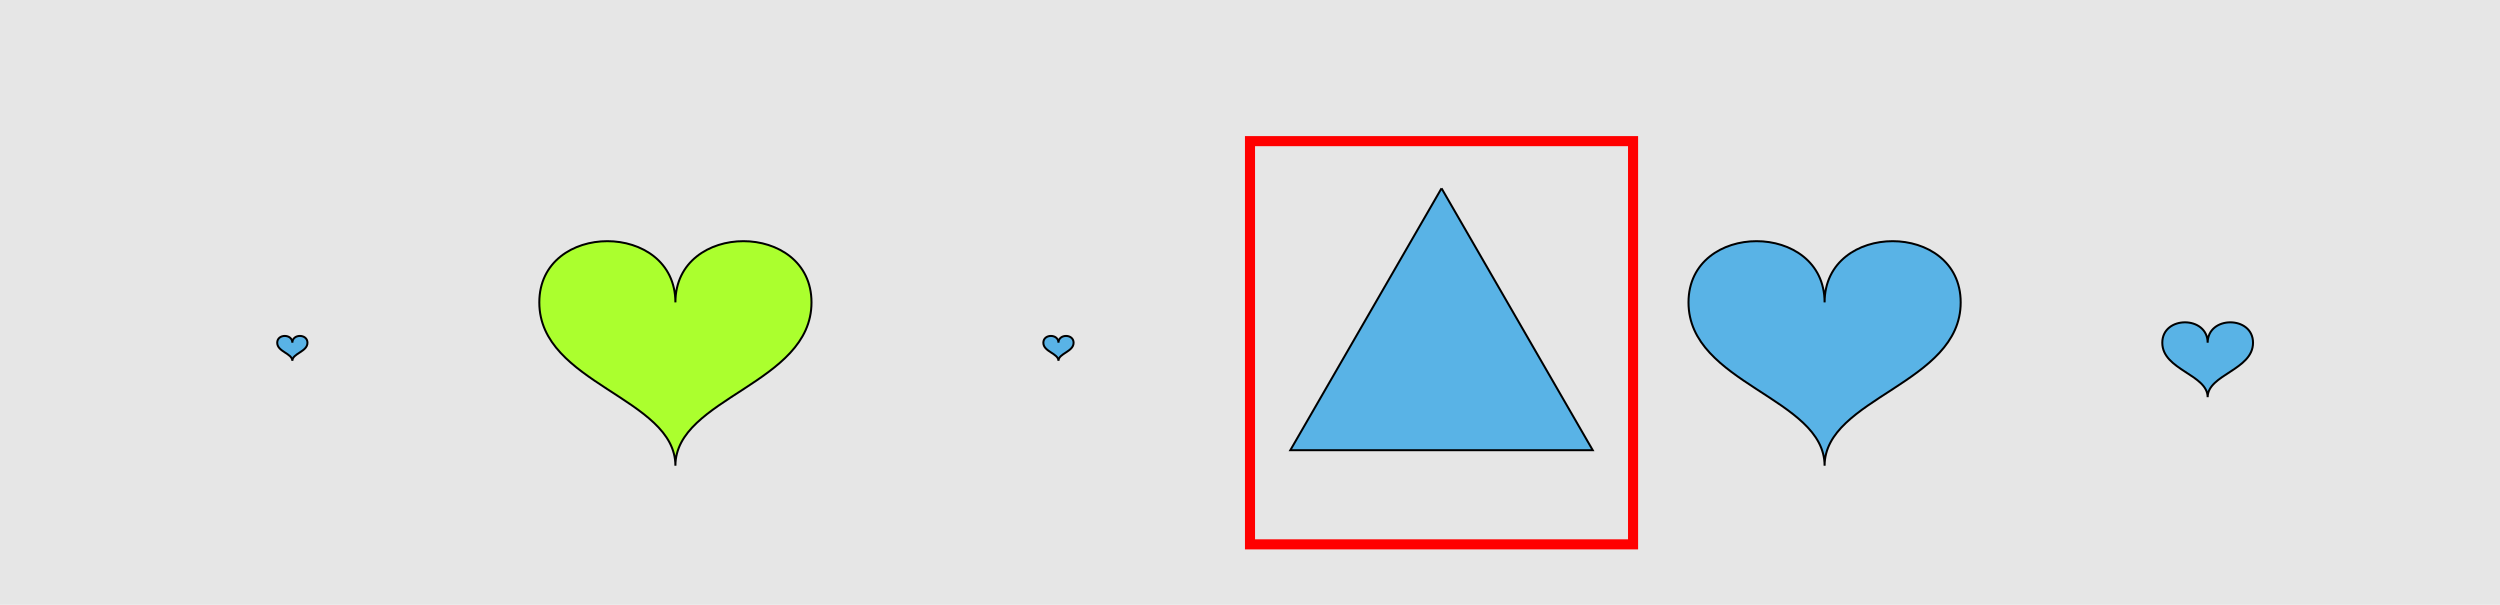
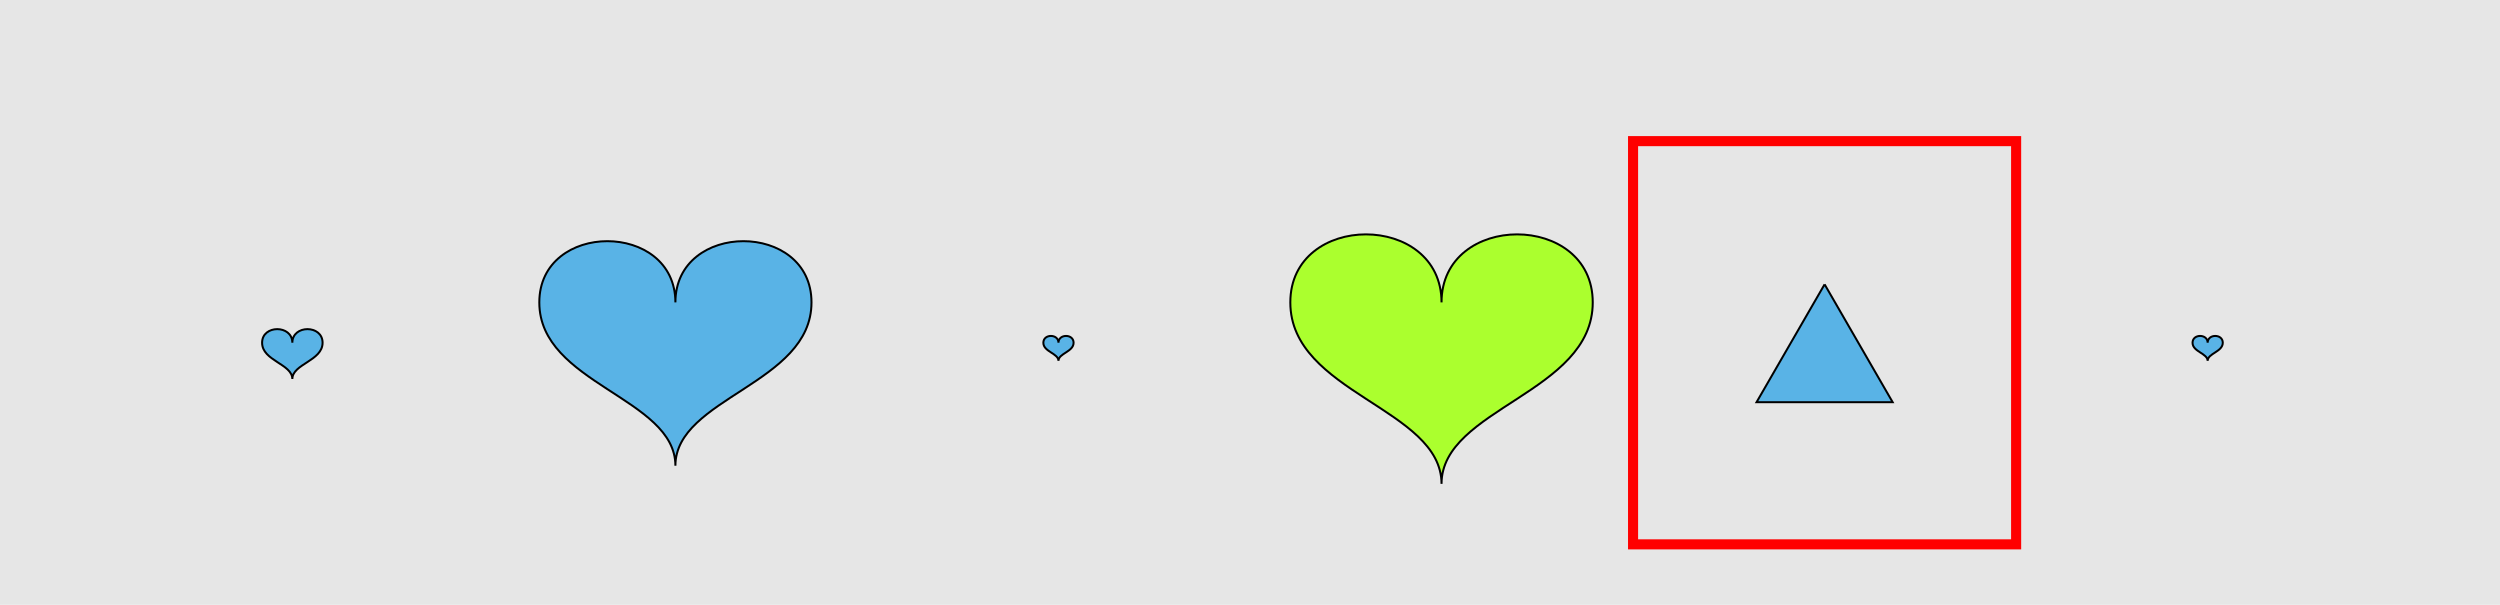
<svg xmlns="http://www.w3.org/2000/svg" width="1240pt" height="300pt" viewBox="0 0 1240 300" version="1.1">
-   <g id="surface637">
+   <g id="surface796">
    <rect x="0" y="0" width="1240" height="300" style="fill:rgb(90%,90%,90%);fill-opacity:1;stroke:none;" />
-     <path style="fill:none;stroke-width:5;stroke-linecap:butt;stroke-linejoin:miter;stroke:rgb(100%,0%,0%);stroke-opacity:1;stroke-miterlimit:10;" d="M 620 270 L 810 270 L 810 70 L 620 70 Z M 620 270 " />
-     <path style="fill-rule:nonzero;fill:rgb(35%,70%,90%);fill-opacity:1;stroke-width:1;stroke-linecap:butt;stroke-linejoin:miter;stroke:rgb(0%,0%,0%);stroke-opacity:1;stroke-miterlimit:10;" d="M 145 170 C 145 165.5 137.5 165.5 137.5 170 C 137.5 174.5 145 175.25 145 179 C 145 175.25 152.5 174.5 152.5 170 C 152.5 165.5 145 165.5 145 170 " />
-     <path style="fill-rule:nonzero;fill:rgb(67%,100%,18%);fill-opacity:1;stroke-width:1;stroke-linecap:butt;stroke-linejoin:miter;stroke:rgb(0%,0%,0%);stroke-opacity:1;stroke-miterlimit:10;" d="M 335 150 C 335 109.5 267.5 109.5 267.5 150 C 267.5 190.5 335 197.25 335 231 C 335 197.25 402.5 190.5 402.5 150 C 402.5 109.5 335 109.5 335 150 " />
+     <path style="fill:none;stroke-width:5;stroke-linecap:butt;stroke-linejoin:miter;stroke:rgb(100%,0%,0%);stroke-opacity:1;stroke-miterlimit:10;" d="M 810 270 L 1000 270 L 1000 70 L 810 70 Z M 810 270 " />
+     <path style="fill-rule:nonzero;fill:rgb(35%,70%,90%);fill-opacity:1;stroke-width:1;stroke-linecap:butt;stroke-linejoin:miter;stroke:rgb(0%,0%,0%);stroke-opacity:1;stroke-miterlimit:10;" d="M 145 170 C 145 161 130 161 130 170 C 130 179 145 180.5 145 188 C 145 180.5 160 179 160 170 C 160 161 145 161 145 170 " />
+     <path style="fill-rule:nonzero;fill:rgb(35%,70%,90%);fill-opacity:1;stroke-width:1;stroke-linecap:butt;stroke-linejoin:miter;stroke:rgb(0%,0%,0%);stroke-opacity:1;stroke-miterlimit:10;" d="M 335 150 C 335 109.5 267.5 109.5 267.5 150 C 267.5 190.5 335 197.25 335 231 C 335 197.25 402.5 190.5 402.5 150 C 402.5 109.5 335 109.5 335 150 " />
    <path style="fill-rule:nonzero;fill:rgb(35%,70%,90%);fill-opacity:1;stroke-width:1;stroke-linecap:butt;stroke-linejoin:miter;stroke:rgb(0%,0%,0%);stroke-opacity:1;stroke-miterlimit:10;" d="M 525 170 C 525 165.5 517.5 165.5 517.5 170 C 517.5 174.5 525 175.25 525 179 C 525 175.25 532.5 174.5 532.5 170 C 532.5 165.5 525 165.5 525 170 " />
-     <path style="fill-rule:nonzero;fill:rgb(35%,70%,90%);fill-opacity:1;stroke-width:1;stroke-linecap:butt;stroke-linejoin:miter;stroke:rgb(0%,0%,0%);stroke-opacity:1;stroke-miterlimit:10;" d="M 715 93.398 L 640 223.301 L 790 223.301 L 715 93.398 " />
-     <path style="fill-rule:nonzero;fill:rgb(35%,70%,90%);fill-opacity:1;stroke-width:1;stroke-linecap:butt;stroke-linejoin:miter;stroke:rgb(0%,0%,0%);stroke-opacity:1;stroke-miterlimit:10;" d="M 905 150 C 905 109.5 837.5 109.5 837.5 150 C 837.5 190.5 905 197.25 905 231 C 905 197.25 972.5 190.5 972.5 150 C 972.5 109.5 905 109.5 905 150 " />
-     <path style="fill-rule:nonzero;fill:rgb(35%,70%,90%);fill-opacity:1;stroke-width:1;stroke-linecap:butt;stroke-linejoin:miter;stroke:rgb(0%,0%,0%);stroke-opacity:1;stroke-miterlimit:10;" d="M 1095 170 C 1095 156.5 1072.5 156.5 1072.5 170 C 1072.5 183.5 1095 185.75 1095 197 C 1095 185.75 1117.5 183.5 1117.5 170 C 1117.5 156.5 1095 156.5 1095 170 " />
+     <path style="fill-rule:nonzero;fill:rgb(67%,100%,18%);fill-opacity:1;stroke-width:1;stroke-linecap:butt;stroke-linejoin:miter;stroke:rgb(0%,0%,0%);stroke-opacity:1;stroke-miterlimit:10;" d="M 715 150 C 715 105 640 105 640 150 C 640 195 715 202.5 715 240 C 715 202.5 790 195 790 150 C 790 105 715 105 715 150 " />
+     <path style="fill-rule:nonzero;fill:rgb(35%,70%,90%);fill-opacity:1;stroke-width:1;stroke-linecap:butt;stroke-linejoin:miter;stroke:rgb(0%,0%,0%);stroke-opacity:1;stroke-miterlimit:10;" d="M 905 141.027 L 871.25 199.484 L 938.75 199.484 L 905 141.027 " />
+     <path style="fill-rule:nonzero;fill:rgb(35%,70%,90%);fill-opacity:1;stroke-width:1;stroke-linecap:butt;stroke-linejoin:miter;stroke:rgb(0%,0%,0%);stroke-opacity:1;stroke-miterlimit:10;" d="M 1095 170 C 1095 165.5 1087.5 165.5 1087.5 170 C 1087.5 174.5 1095 175.25 1095 179 C 1095 175.25 1102.5 174.5 1102.5 170 C 1102.5 165.5 1095 165.5 1095 170 " />
  </g>
</svg>
